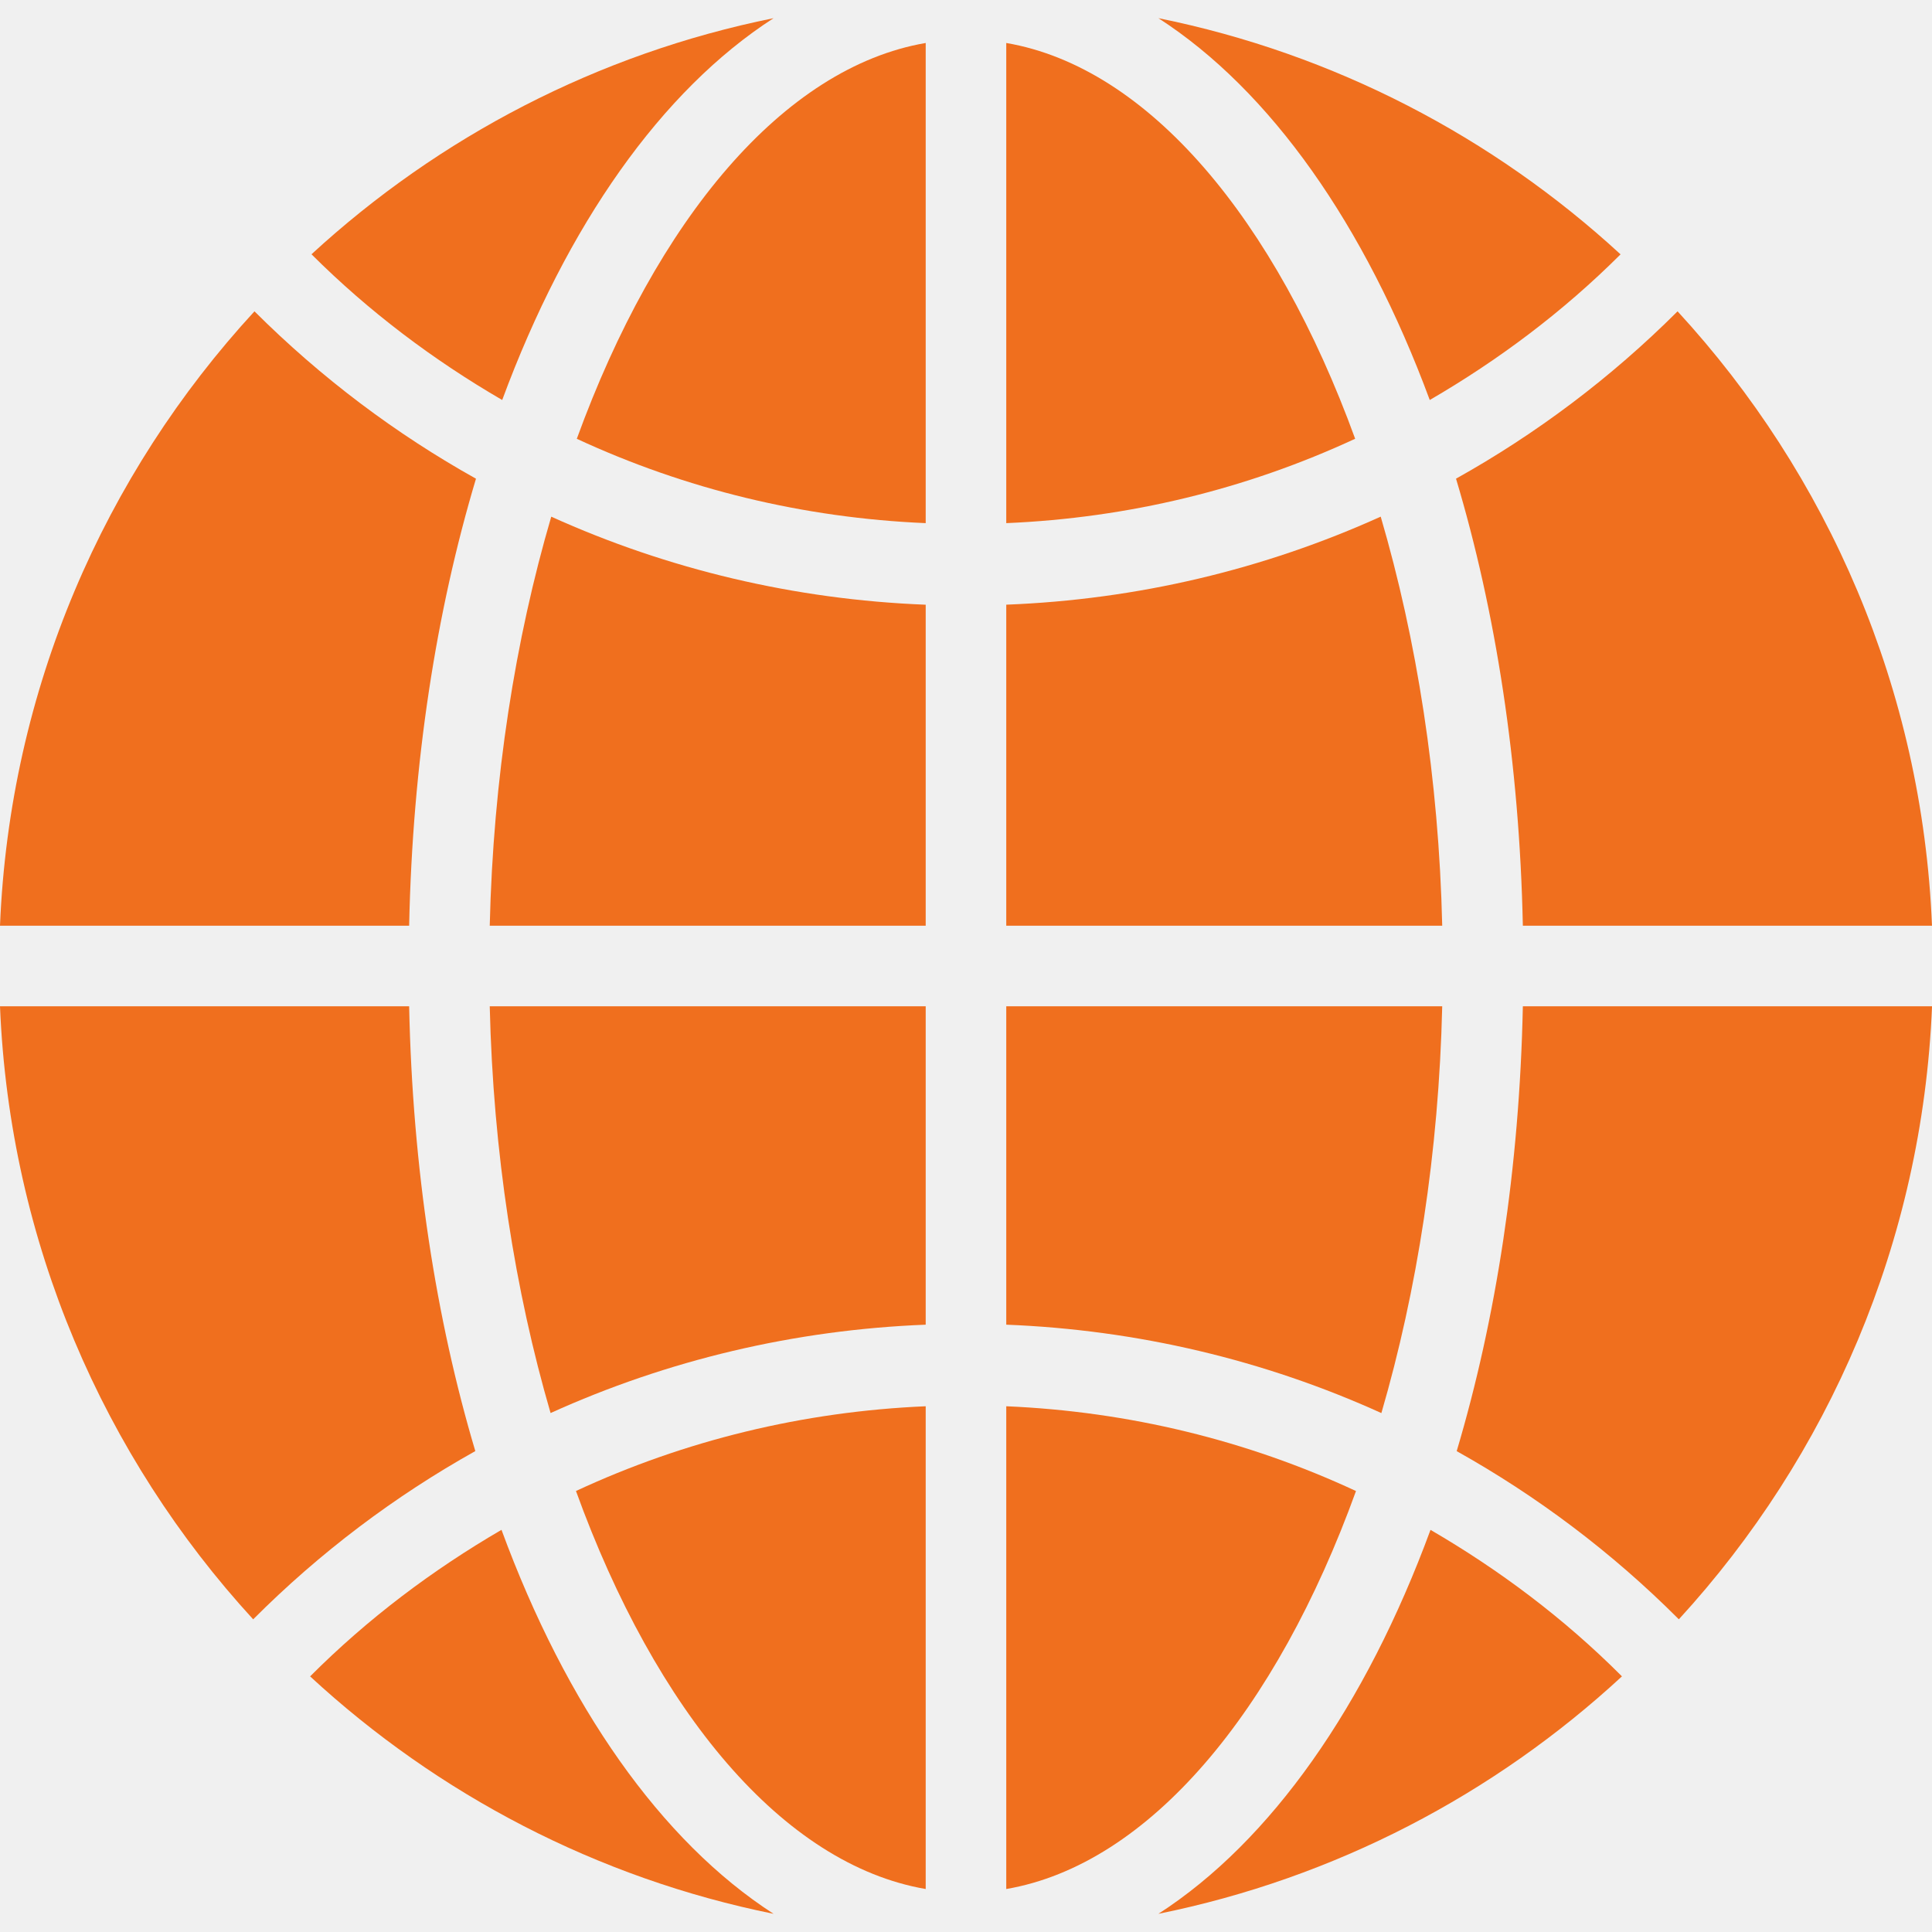
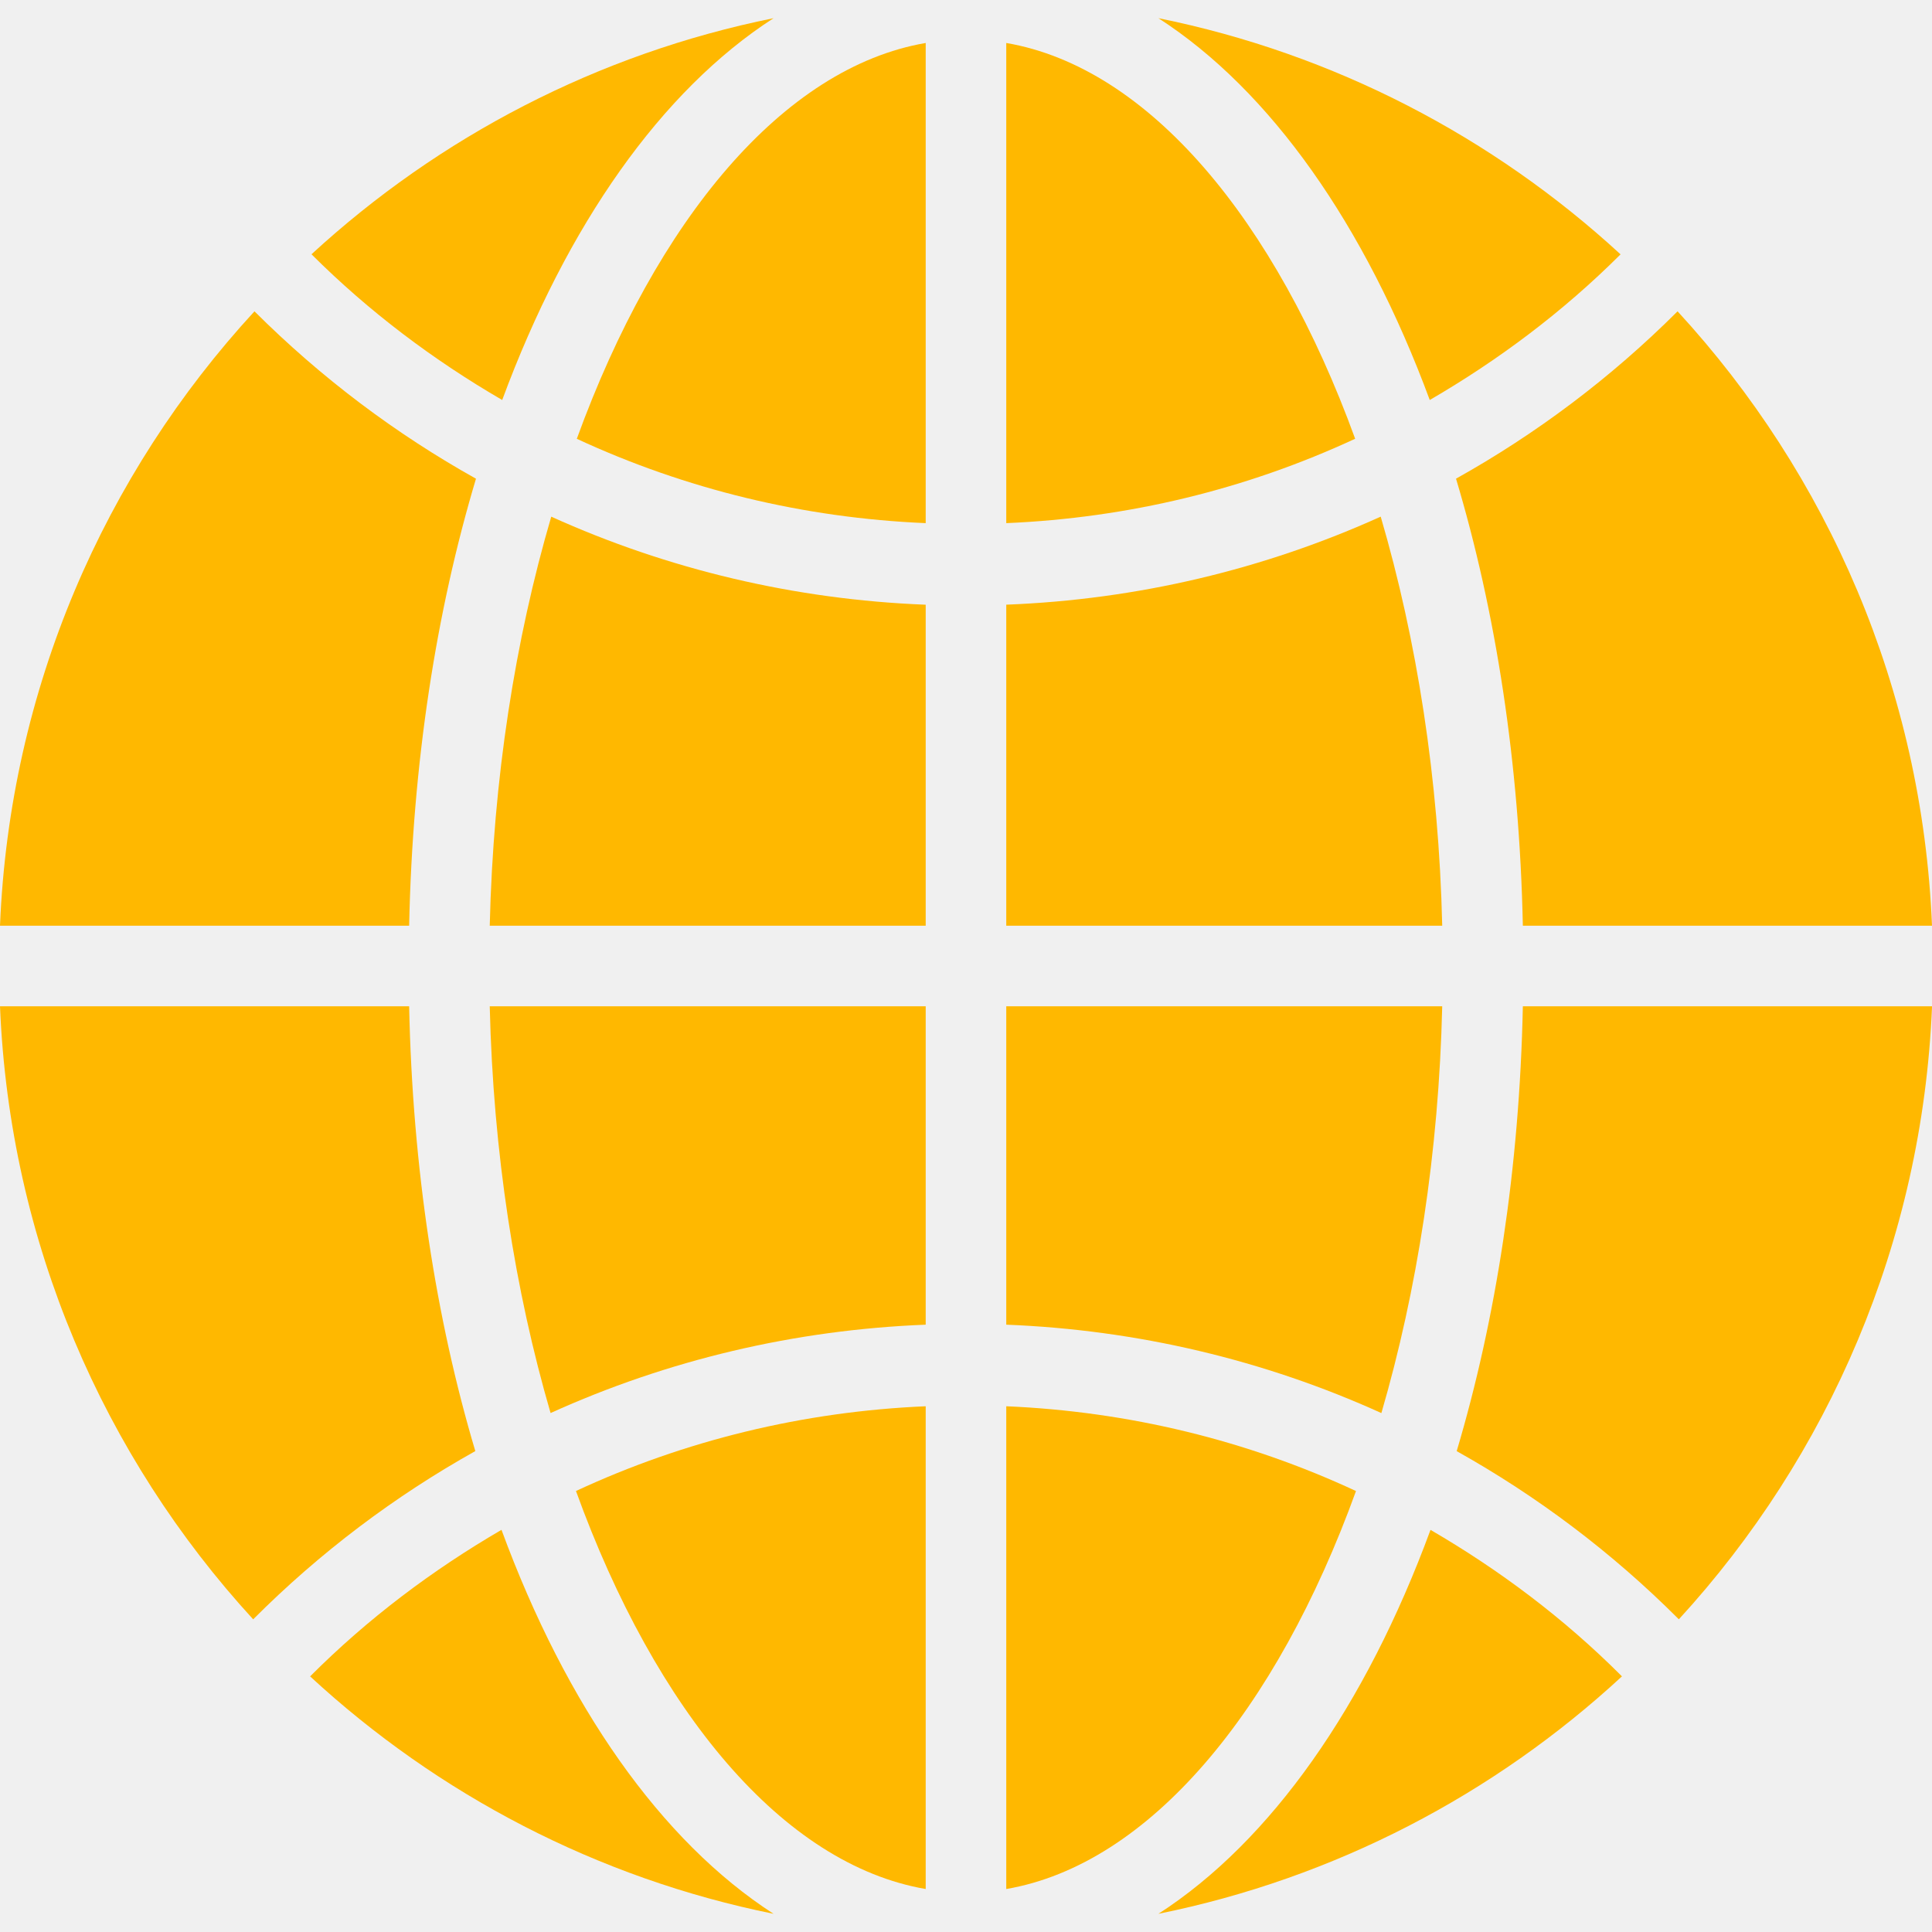
<svg xmlns="http://www.w3.org/2000/svg" width="49" height="49" viewBox="0 0 49 49" fill="none">
  <g clip-path="url(#clip0_424_435)">
-     <path d="M25.521 1.09V13.268C28.626 13.136 31.616 12.406 34.37 11.128C32.348 5.572 29.133 1.71 25.521 1.09Z" fill="#F06F1E" />
-     <path d="M7.9 6.449C9.364 7.909 10.996 9.134 12.737 10.145C14.378 5.708 16.774 2.297 19.619 0.461C15.153 1.363 11.128 3.479 7.9 6.449Z" fill="#F06F1E" />
-     <path d="M29.38 0.461C32.225 2.297 34.621 5.709 36.262 10.145C38.004 9.133 39.637 7.912 41.101 6.451C37.873 3.48 33.847 1.364 29.38 0.461Z" fill="#F06F1E" />
-     <path d="M12.421 25.522C12.507 29.226 13.06 32.737 13.964 35.838C16.929 34.495 20.145 33.728 23.478 33.597V25.522H12.421Z" fill="#F06F1E" />
-     <path d="M14.608 37.815C16.63 43.402 19.854 47.287 23.478 47.91V35.666C20.365 35.799 17.368 36.532 14.608 37.815Z" fill="#F06F1E" />
-     <path d="M42.547 7.896C40.853 9.587 38.961 11.005 36.928 12.14C37.937 15.507 38.537 19.353 38.623 23.478H49C48.754 17.476 46.353 12.031 42.547 7.896Z" fill="#F06F1E" />
-     <path d="M6.454 7.896C2.648 12.03 0.246 17.475 0 23.478H10.377C10.463 19.353 11.063 15.507 12.072 12.141C10.039 11.005 8.148 9.586 6.454 7.896Z" fill="#F06F1E" />
-     <path d="M13.981 13.104C13.067 16.219 12.508 19.751 12.421 23.478H23.478V15.337C20.152 15.207 16.942 14.442 13.981 13.104Z" fill="#F06F1E" />
-     <path d="M14.629 11.129C17.383 12.406 20.373 13.136 23.478 13.268V1.09C19.866 1.71 16.652 5.572 14.629 11.129Z" fill="#F06F1E" />
-     <path d="M10.377 25.522H0C0.246 31.508 2.633 36.94 6.421 41.07C8.118 39.37 10.015 37.944 12.055 36.803C11.056 33.451 10.462 29.624 10.377 25.522Z" fill="#F06F1E" />
-     <path d="M38.623 25.522C38.538 29.624 37.944 33.451 36.945 36.804C38.979 37.942 40.872 39.362 42.565 41.055L42.581 41.068C46.366 36.938 48.755 31.506 49.001 25.522H38.623Z" fill="#F06F1E" />
-     <path d="M41.12 42.5C39.657 41.037 38.023 39.814 36.281 38.801C34.639 43.263 32.236 46.696 29.38 48.539C33.863 47.633 37.903 45.505 41.136 42.517L41.12 42.5Z" fill="#F06F1E" />
-     <path d="M35.018 13.103C32.057 14.442 28.846 15.207 25.521 15.336V23.478H36.578C36.492 19.751 35.932 16.219 35.018 13.103Z" fill="#F06F1E" />
-     <path d="M12.719 38.8C10.971 39.818 9.332 41.047 7.865 42.517C11.099 45.505 15.137 47.634 19.62 48.539C16.763 46.696 14.36 43.263 12.719 38.8Z" fill="#F06F1E" />
-     <path d="M25.521 35.666V47.91C29.145 47.287 32.37 43.402 34.391 37.816C31.631 36.532 28.634 35.799 25.521 35.666Z" fill="#F06F1E" />
-     <path d="M25.521 25.522V33.597C28.853 33.728 32.07 34.495 35.035 35.839C35.94 32.737 36.492 29.226 36.578 25.522H25.521Z" fill="#F06F1E" />
+     <path d="M25.521 1.09V13.268C28.626 13.136 31.616 12.406 34.37 11.128C32.348 5.572 29.133 1.71 25.521 1.09Z" fill="#FFB800" />
+     <path d="M7.9 6.449C9.364 7.909 10.996 9.134 12.737 10.145C14.378 5.708 16.774 2.297 19.619 0.461C15.153 1.363 11.128 3.479 7.9 6.449Z" fill="#FFB800" />
+     <path d="M29.38 0.461C32.225 2.297 34.621 5.709 36.262 10.145C38.004 9.133 39.637 7.912 41.101 6.451C37.873 3.48 33.847 1.364 29.38 0.461Z" fill="#FFB800" />
+     <path d="M12.421 25.522C12.507 29.226 13.06 32.737 13.964 35.838C16.929 34.495 20.145 33.728 23.478 33.597V25.522H12.421Z" fill="#FFB800" />
+     <path d="M14.608 37.815C16.63 43.402 19.854 47.287 23.478 47.91V35.666C20.365 35.799 17.368 36.532 14.608 37.815Z" fill="#FFB800" />
+     <path d="M42.547 7.896C40.853 9.587 38.961 11.005 36.928 12.14C37.937 15.507 38.537 19.353 38.623 23.478H49C48.754 17.476 46.353 12.031 42.547 7.896Z" fill="#FFB800" />
+     <path d="M6.454 7.896C2.648 12.03 0.246 17.475 0 23.478H10.377C10.463 19.353 11.063 15.507 12.072 12.141C10.039 11.005 8.148 9.586 6.454 7.896Z" fill="#FFB800" />
+     <path d="M13.981 13.104C13.067 16.219 12.508 19.751 12.421 23.478H23.478V15.337C20.152 15.207 16.942 14.442 13.981 13.104Z" fill="#FFB800" />
+     <path d="M14.629 11.129C17.383 12.406 20.373 13.136 23.478 13.268V1.09C19.866 1.71 16.652 5.572 14.629 11.129Z" fill="#FFB800" />
+     <path d="M10.377 25.522H0C0.246 31.508 2.633 36.94 6.421 41.07C8.118 39.37 10.015 37.944 12.055 36.803C11.056 33.451 10.462 29.624 10.377 25.522Z" fill="#FFB800" />
+     <path d="M38.623 25.522C38.538 29.624 37.944 33.451 36.945 36.804C38.979 37.942 40.872 39.362 42.565 41.055L42.581 41.068C46.366 36.938 48.755 31.506 49.001 25.522H38.623Z" fill="#FFB800" />
+     <path d="M41.12 42.5C39.657 41.037 38.023 39.814 36.281 38.801C34.639 43.263 32.236 46.696 29.38 48.539C33.863 47.633 37.903 45.505 41.136 42.517L41.12 42.5Z" fill="#FFB800" />
+     <path d="M35.018 13.103C32.057 14.442 28.846 15.207 25.521 15.336V23.478H36.578C36.492 19.751 35.932 16.219 35.018 13.103Z" fill="#FFB800" />
+     <path d="M12.719 38.8C10.971 39.818 9.332 41.047 7.865 42.517C11.099 45.505 15.137 47.634 19.62 48.539C16.763 46.696 14.36 43.263 12.719 38.8Z" fill="#FFB800" />
+     <path d="M25.521 35.666V47.91C29.145 47.287 32.37 43.402 34.391 37.816C31.631 36.532 28.634 35.799 25.521 35.666Z" fill="#FFB800" />
+     <path d="M25.521 25.522V33.597C28.853 33.728 32.07 34.495 35.035 35.839C35.94 32.737 36.492 29.226 36.578 25.522H25.521Z" fill="#FFB800" />
  </g>
  <defs>
    <clipPath id="clip0_424_435">
      <rect width="49" height="49" fill="white" />
    </clipPath>
  </defs>
</svg>
